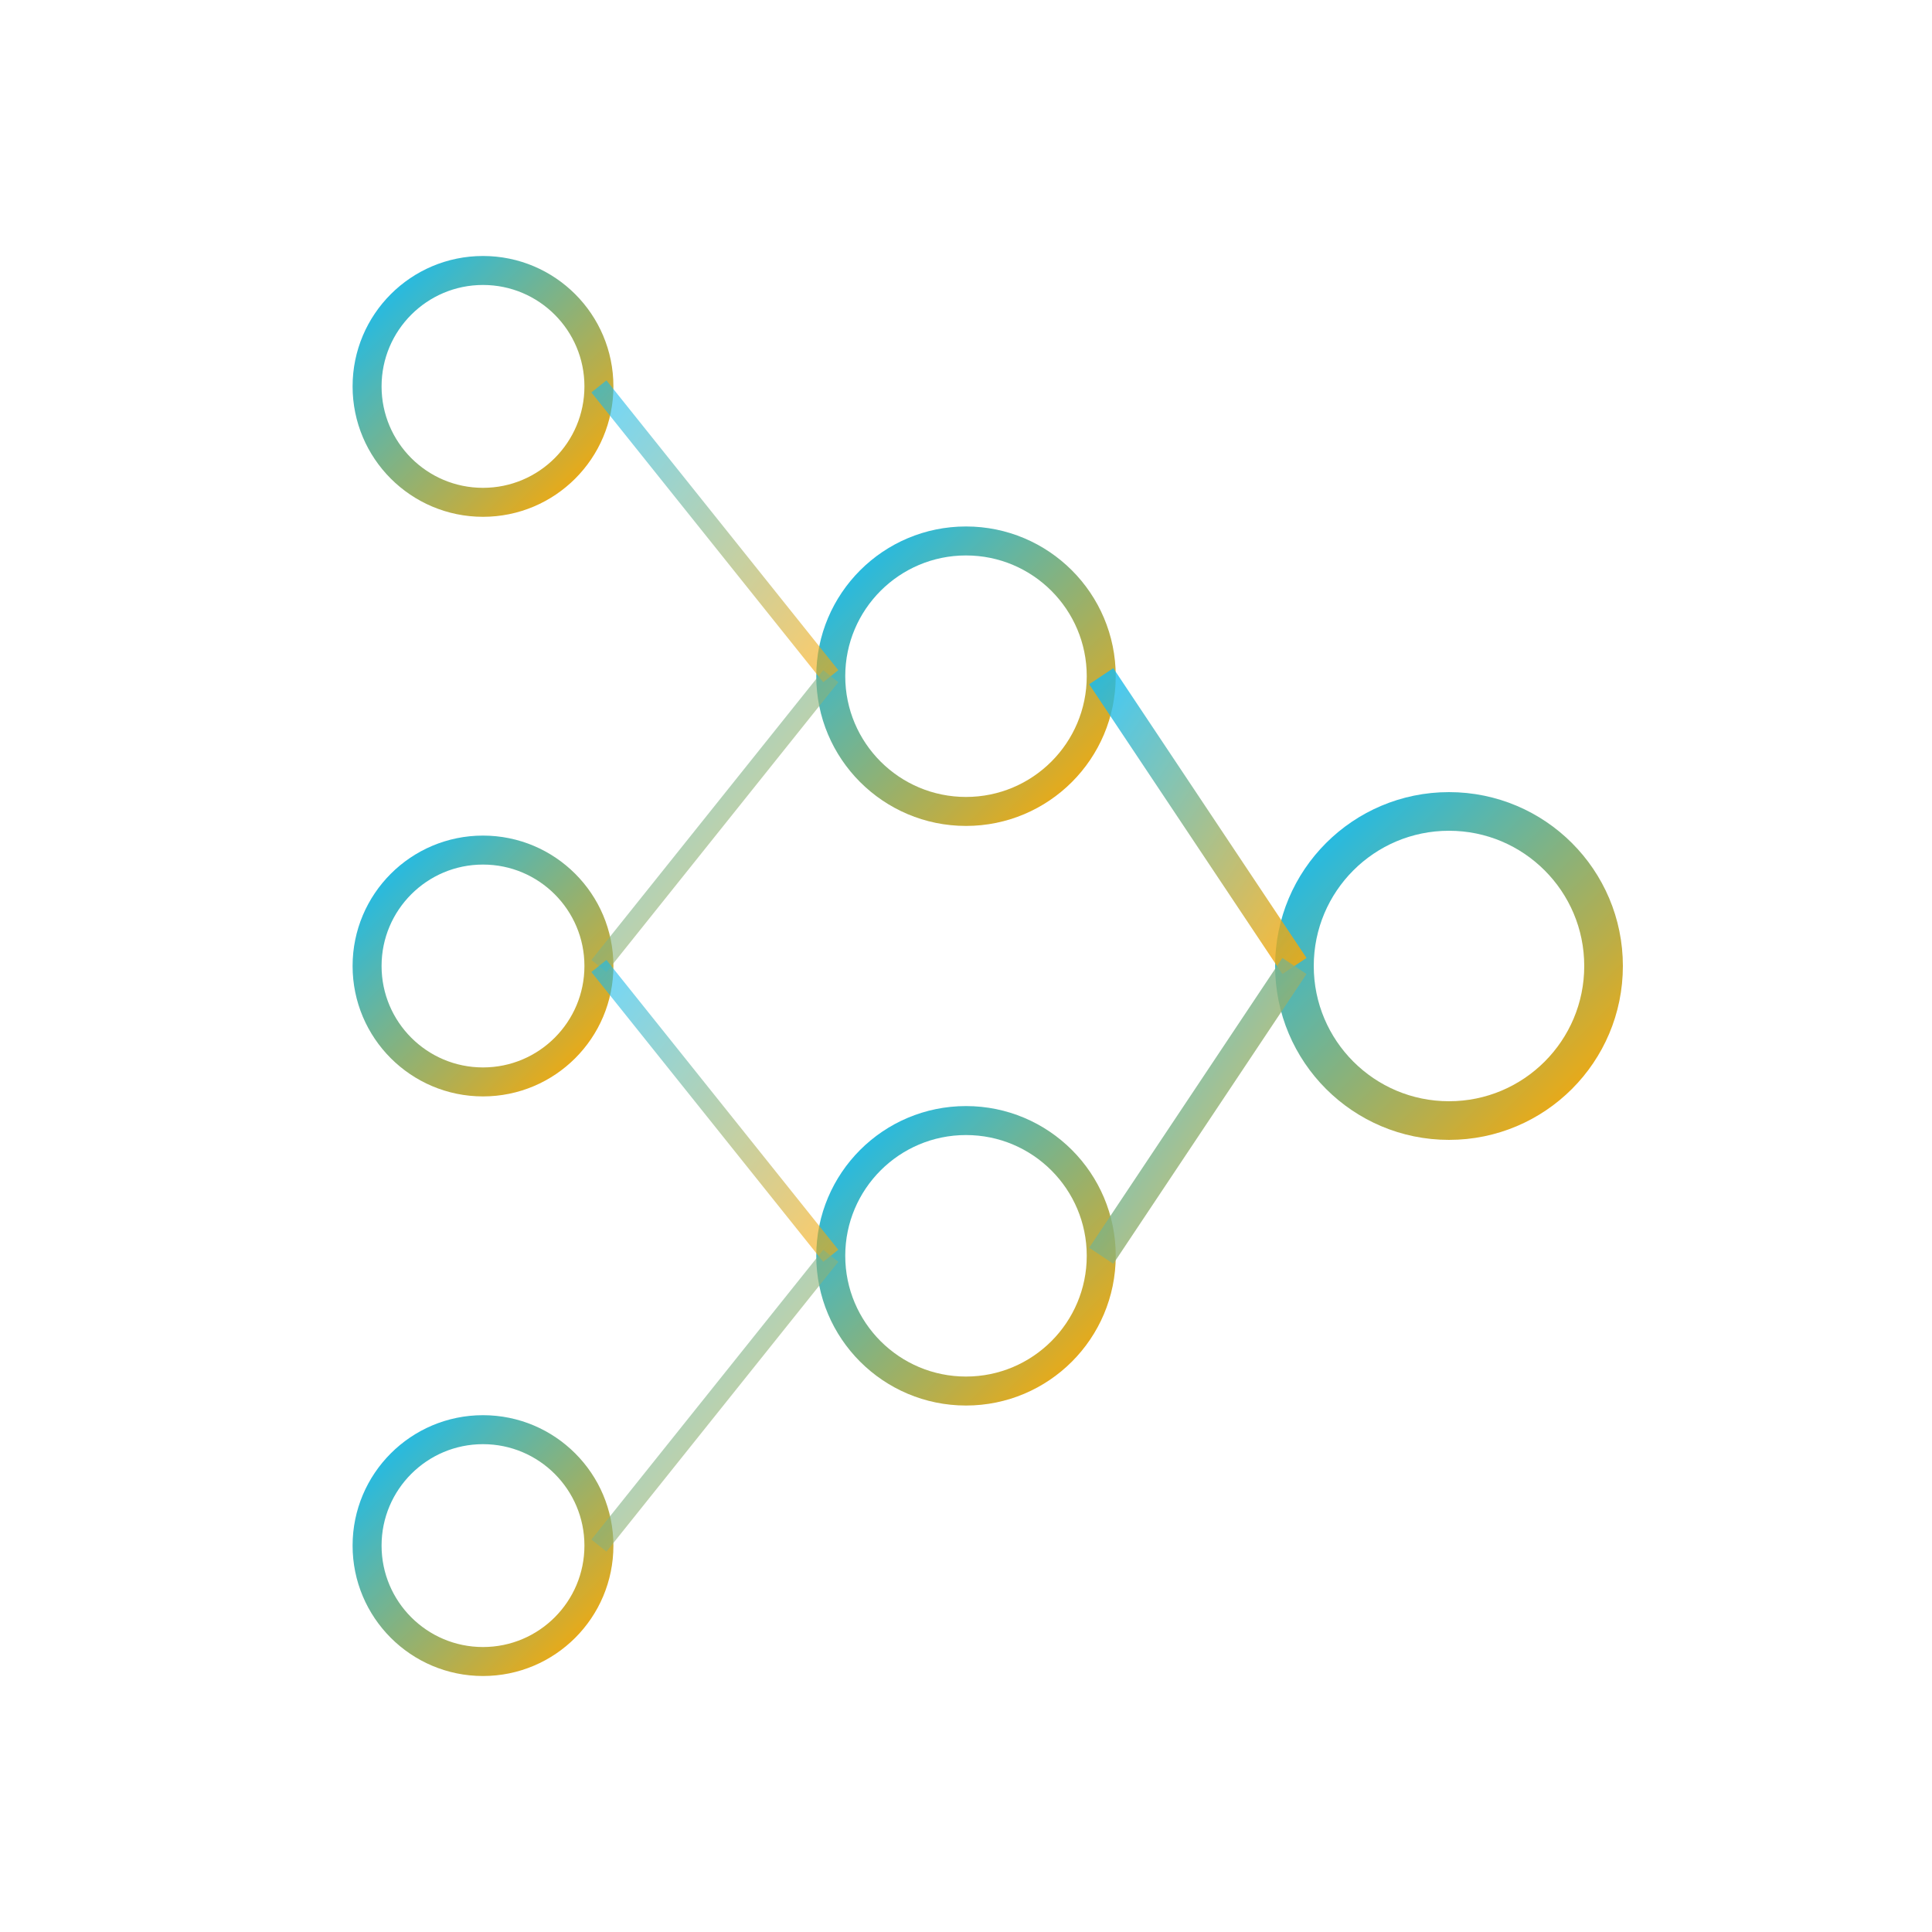
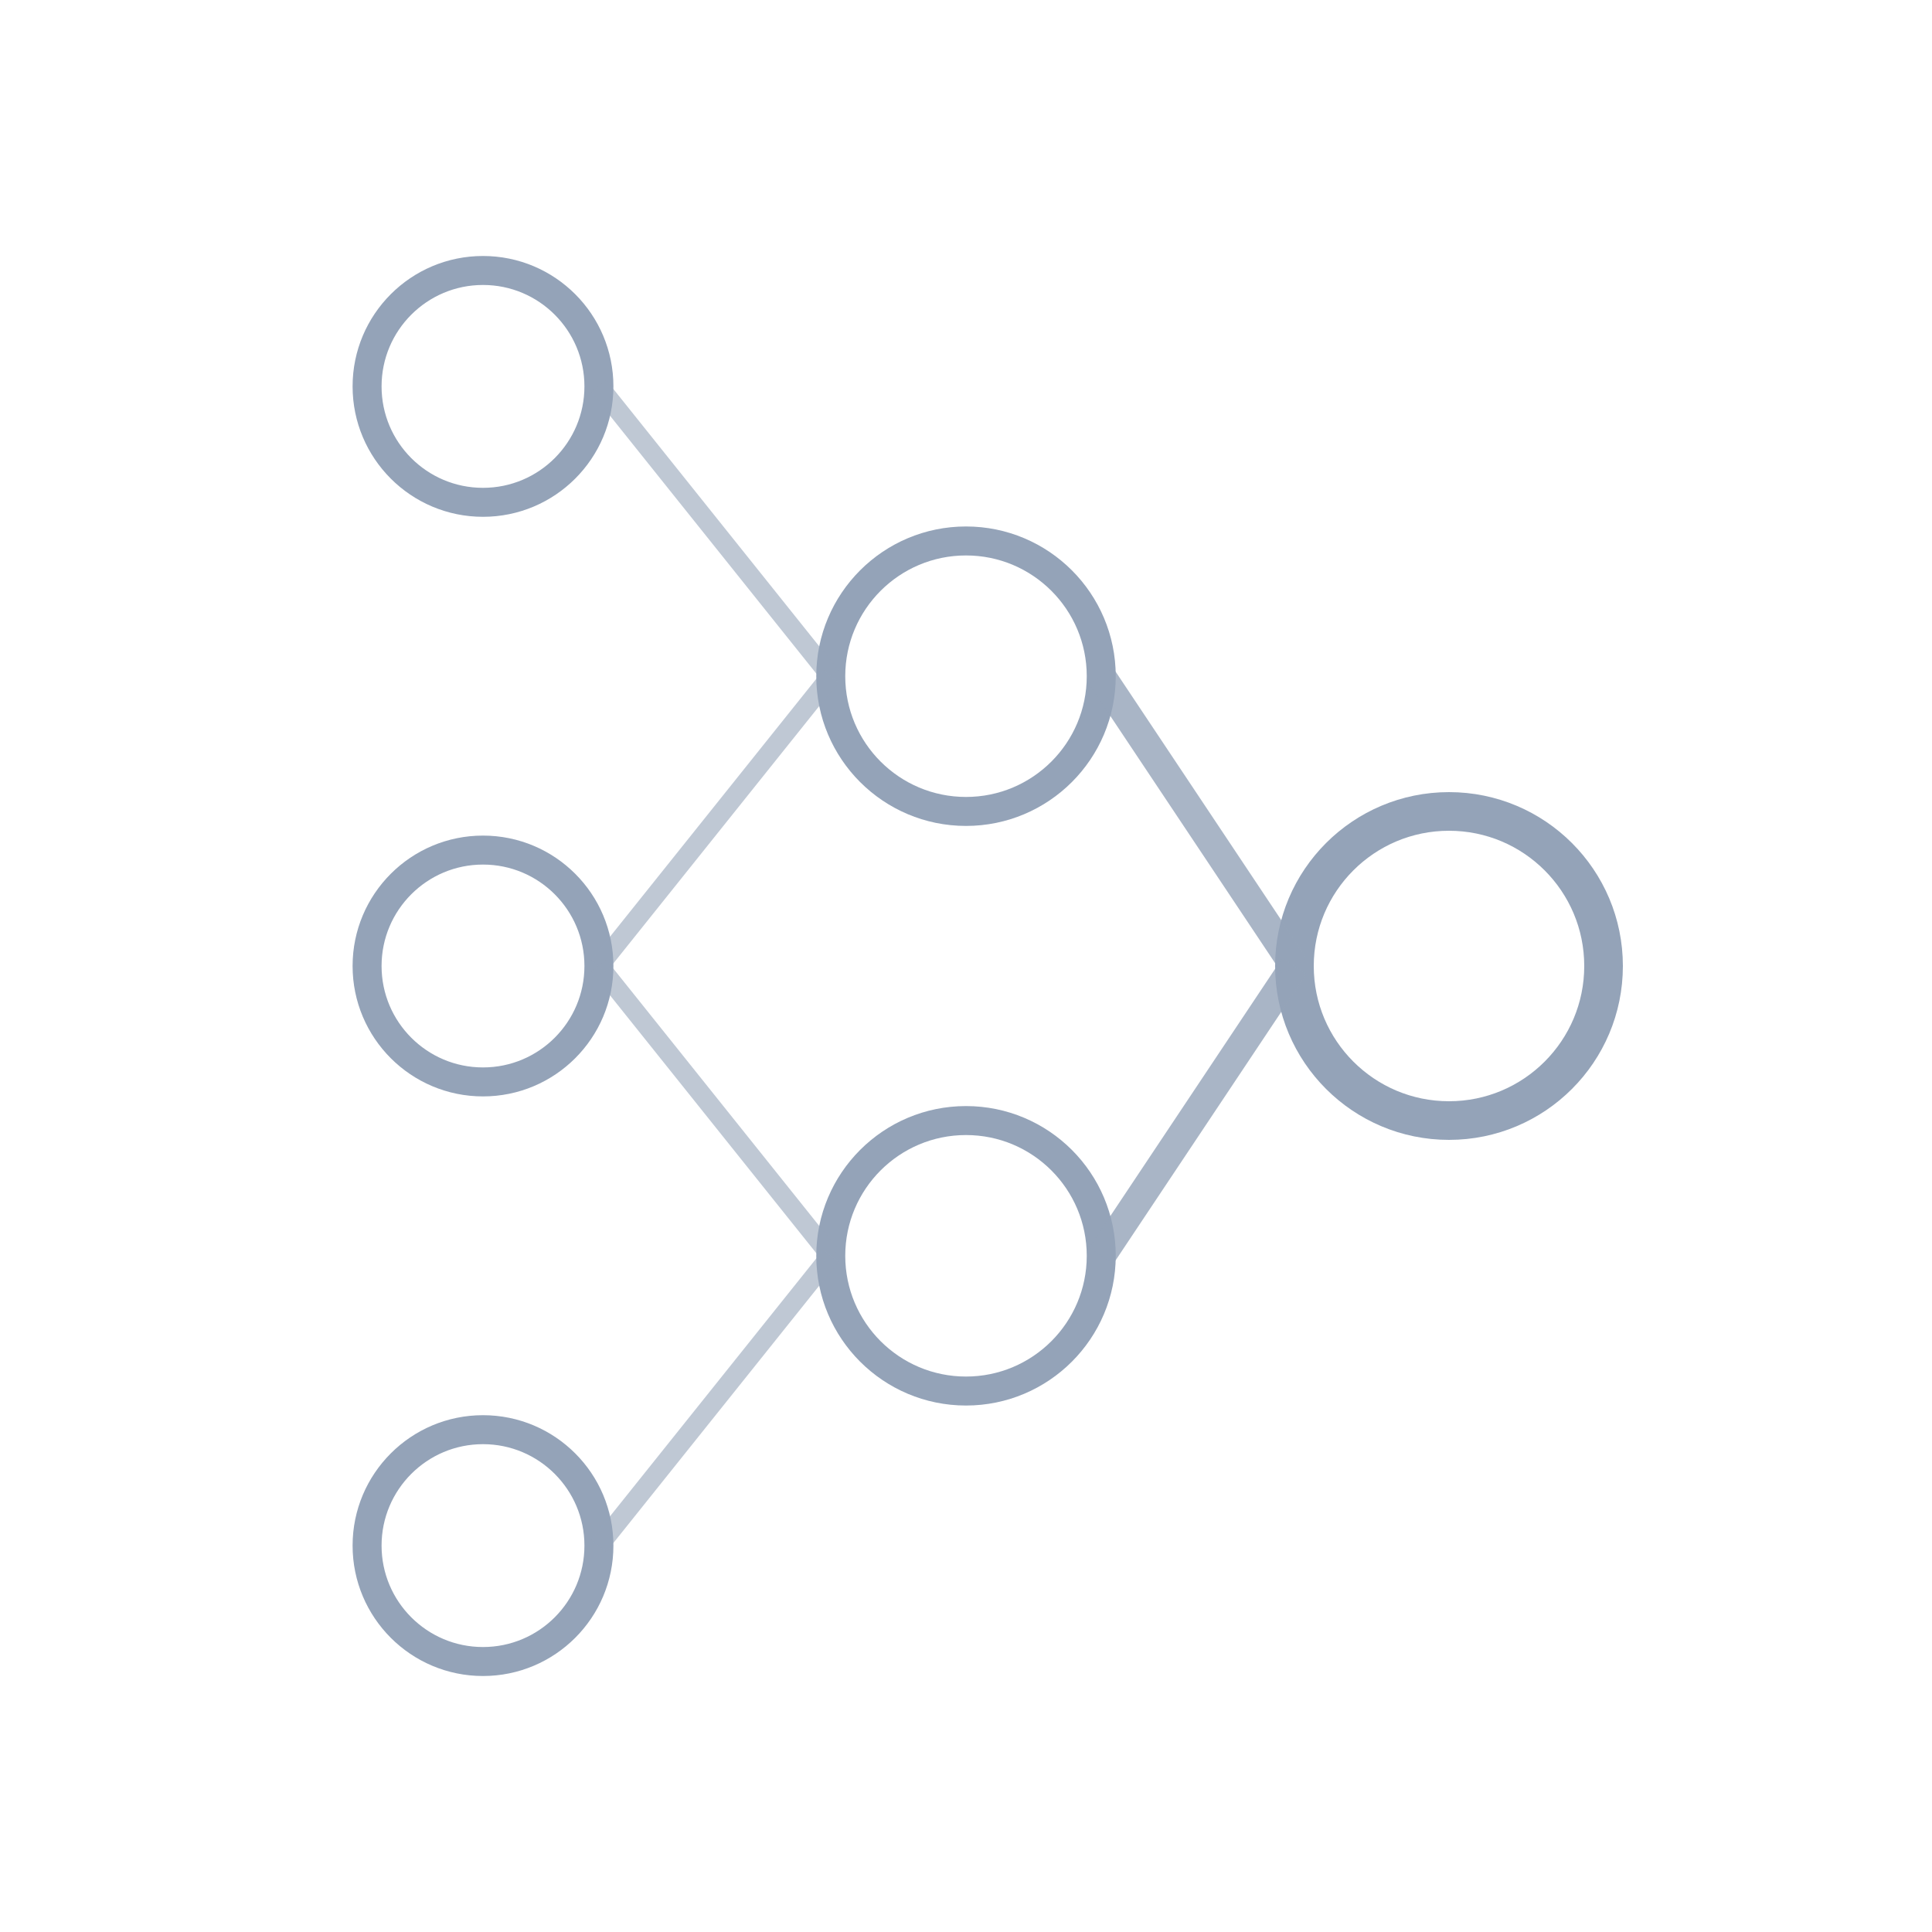
<svg xmlns="http://www.w3.org/2000/svg" viewBox="0 0 200 200" fill="none">
-   <defs>
-     <linearGradient id="neuralGrad" x1="0%" y1="0%" x2="100%" y2="100%">
-       <stop offset="0%" style="stop-color:#0fbcf9;stop-opacity:1" />
-       <stop offset="100%" style="stop-color:#ffa801;stop-opacity:1" />
-     </linearGradient>
-   </defs>
-   <circle cx="50" cy="40" r="12" stroke="url(#neuralGrad)" stroke-width="3" fill="none" />
-   <circle cx="50" cy="100" r="12" stroke="url(#neuralGrad)" stroke-width="3" fill="none" />
-   <circle cx="50" cy="160" r="12" stroke="url(#neuralGrad)" stroke-width="3" fill="none" />
-   <circle cx="100" cy="70" r="14" stroke="url(#neuralGrad)" stroke-width="3" fill="none" />
-   <circle cx="100" cy="130" r="14" stroke="url(#neuralGrad)" stroke-width="3" fill="none" />
-   <circle cx="150" cy="100" r="16" stroke="url(#neuralGrad)" stroke-width="4" fill="none" />
-   <line x1="62" y1="40" x2="86" y2="70" stroke="url(#neuralGrad)" stroke-width="2" opacity="0.6" />
-   <line x1="62" y1="100" x2="86" y2="70" stroke="url(#neuralGrad)" stroke-width="2" opacity="0.6" />
-   <line x1="62" y1="100" x2="86" y2="130" stroke="url(#neuralGrad)" stroke-width="2" opacity="0.6" />
-   <line x1="62" y1="160" x2="86" y2="130" stroke="url(#neuralGrad)" stroke-width="2" opacity="0.6" />
-   <line x1="114" y1="70" x2="134" y2="100" stroke="url(#neuralGrad)" stroke-width="3" opacity="0.8" />
-   <line x1="114" y1="130" x2="134" y2="100" stroke="url(#neuralGrad)" stroke-width="3" opacity="0.8" />
+   <circle cx="50" cy="40" r="12" stroke="#94a3b8" stroke-width="3" fill="none" />
+   <circle cx="50" cy="100" r="12" stroke="#94a3b8" stroke-width="3" fill="none" />
+   <circle cx="50" cy="160" r="12" stroke="#94a3b8" stroke-width="3" fill="none" />
+   <circle cx="100" cy="70" r="14" stroke="#94a3b8" stroke-width="3" fill="none" />
+   <circle cx="100" cy="130" r="14" stroke="#94a3b8" stroke-width="3" fill="none" />
+   <circle cx="150" cy="100" r="16" stroke="#94a3b8" stroke-width="4" fill="none" />
+   <line x1="62" y1="40" x2="86" y2="70" stroke="#94a3b8" stroke-width="2" opacity="0.6" />
+   <line x1="62" y1="100" x2="86" y2="70" stroke="#94a3b8" stroke-width="2" opacity="0.6" />
+   <line x1="62" y1="100" x2="86" y2="130" stroke="#94a3b8" stroke-width="2" opacity="0.6" />
+   <line x1="62" y1="160" x2="86" y2="130" stroke="#94a3b8" stroke-width="2" opacity="0.6" />
+   <line x1="114" y1="70" x2="134" y2="100" stroke="#94a3b8" stroke-width="3" opacity="0.8" />
+   <line x1="114" y1="130" x2="134" y2="100" stroke="#94a3b8" stroke-width="3" opacity="0.8" />
</svg>
